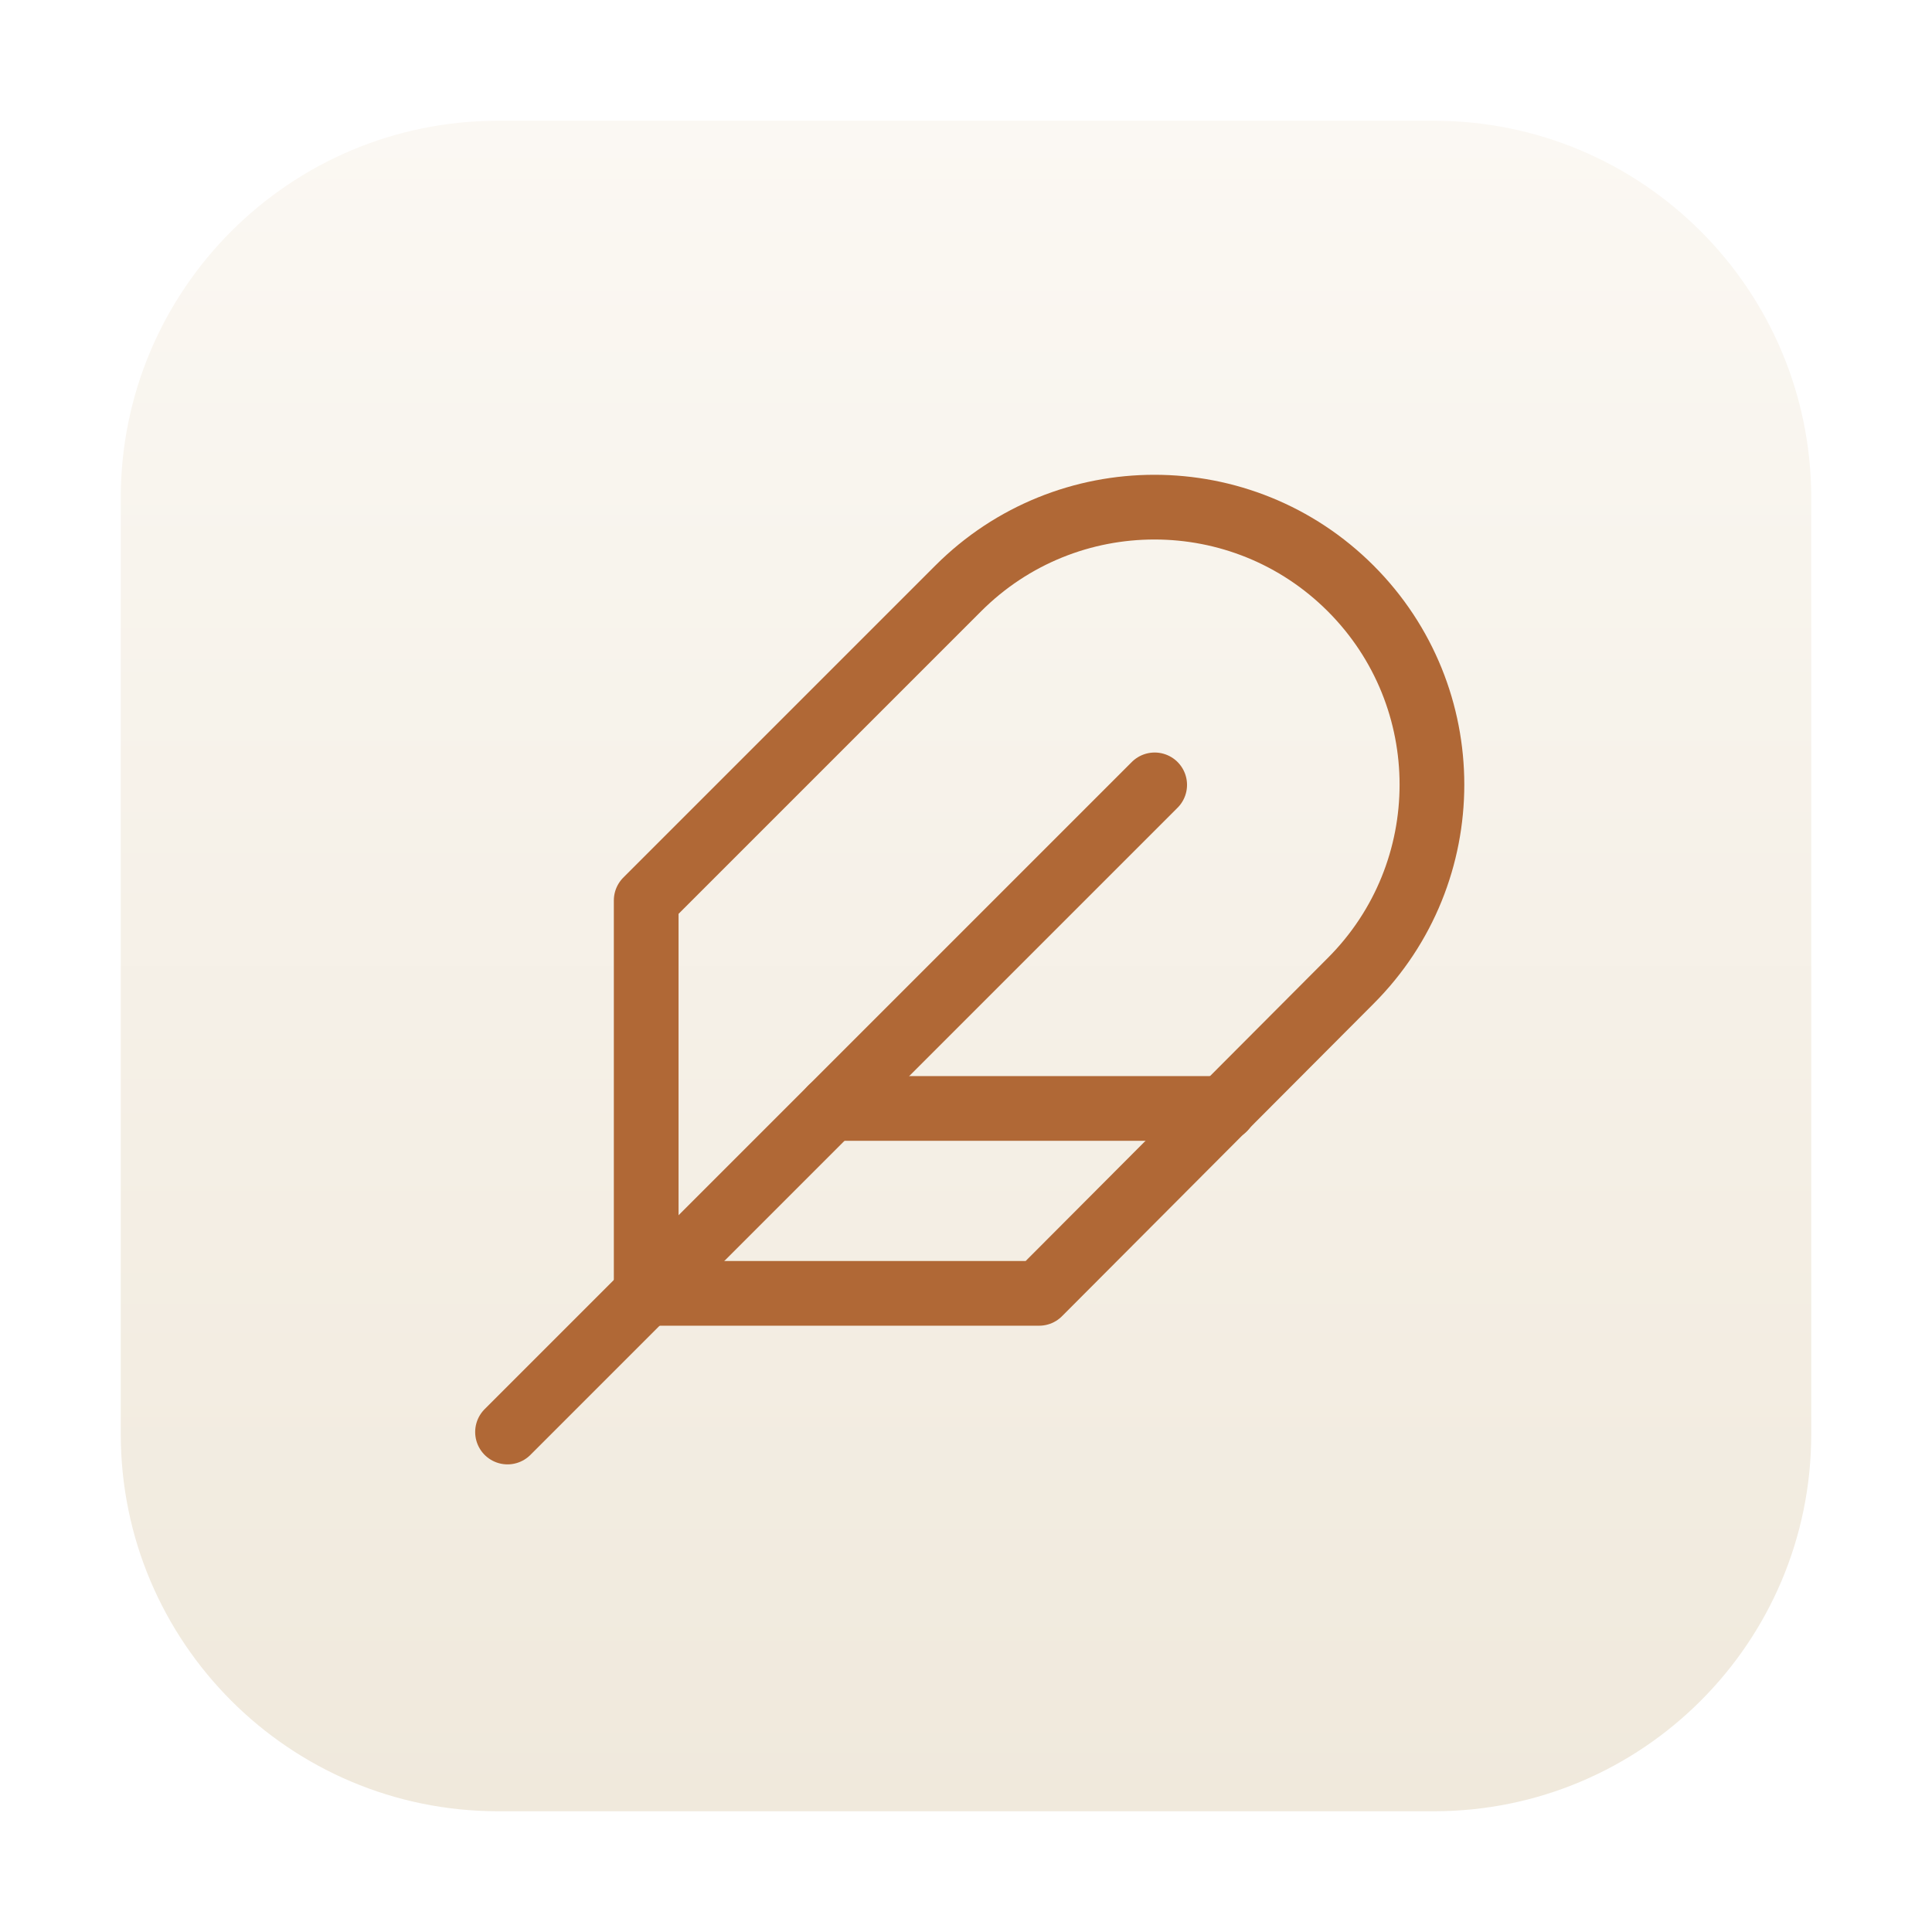
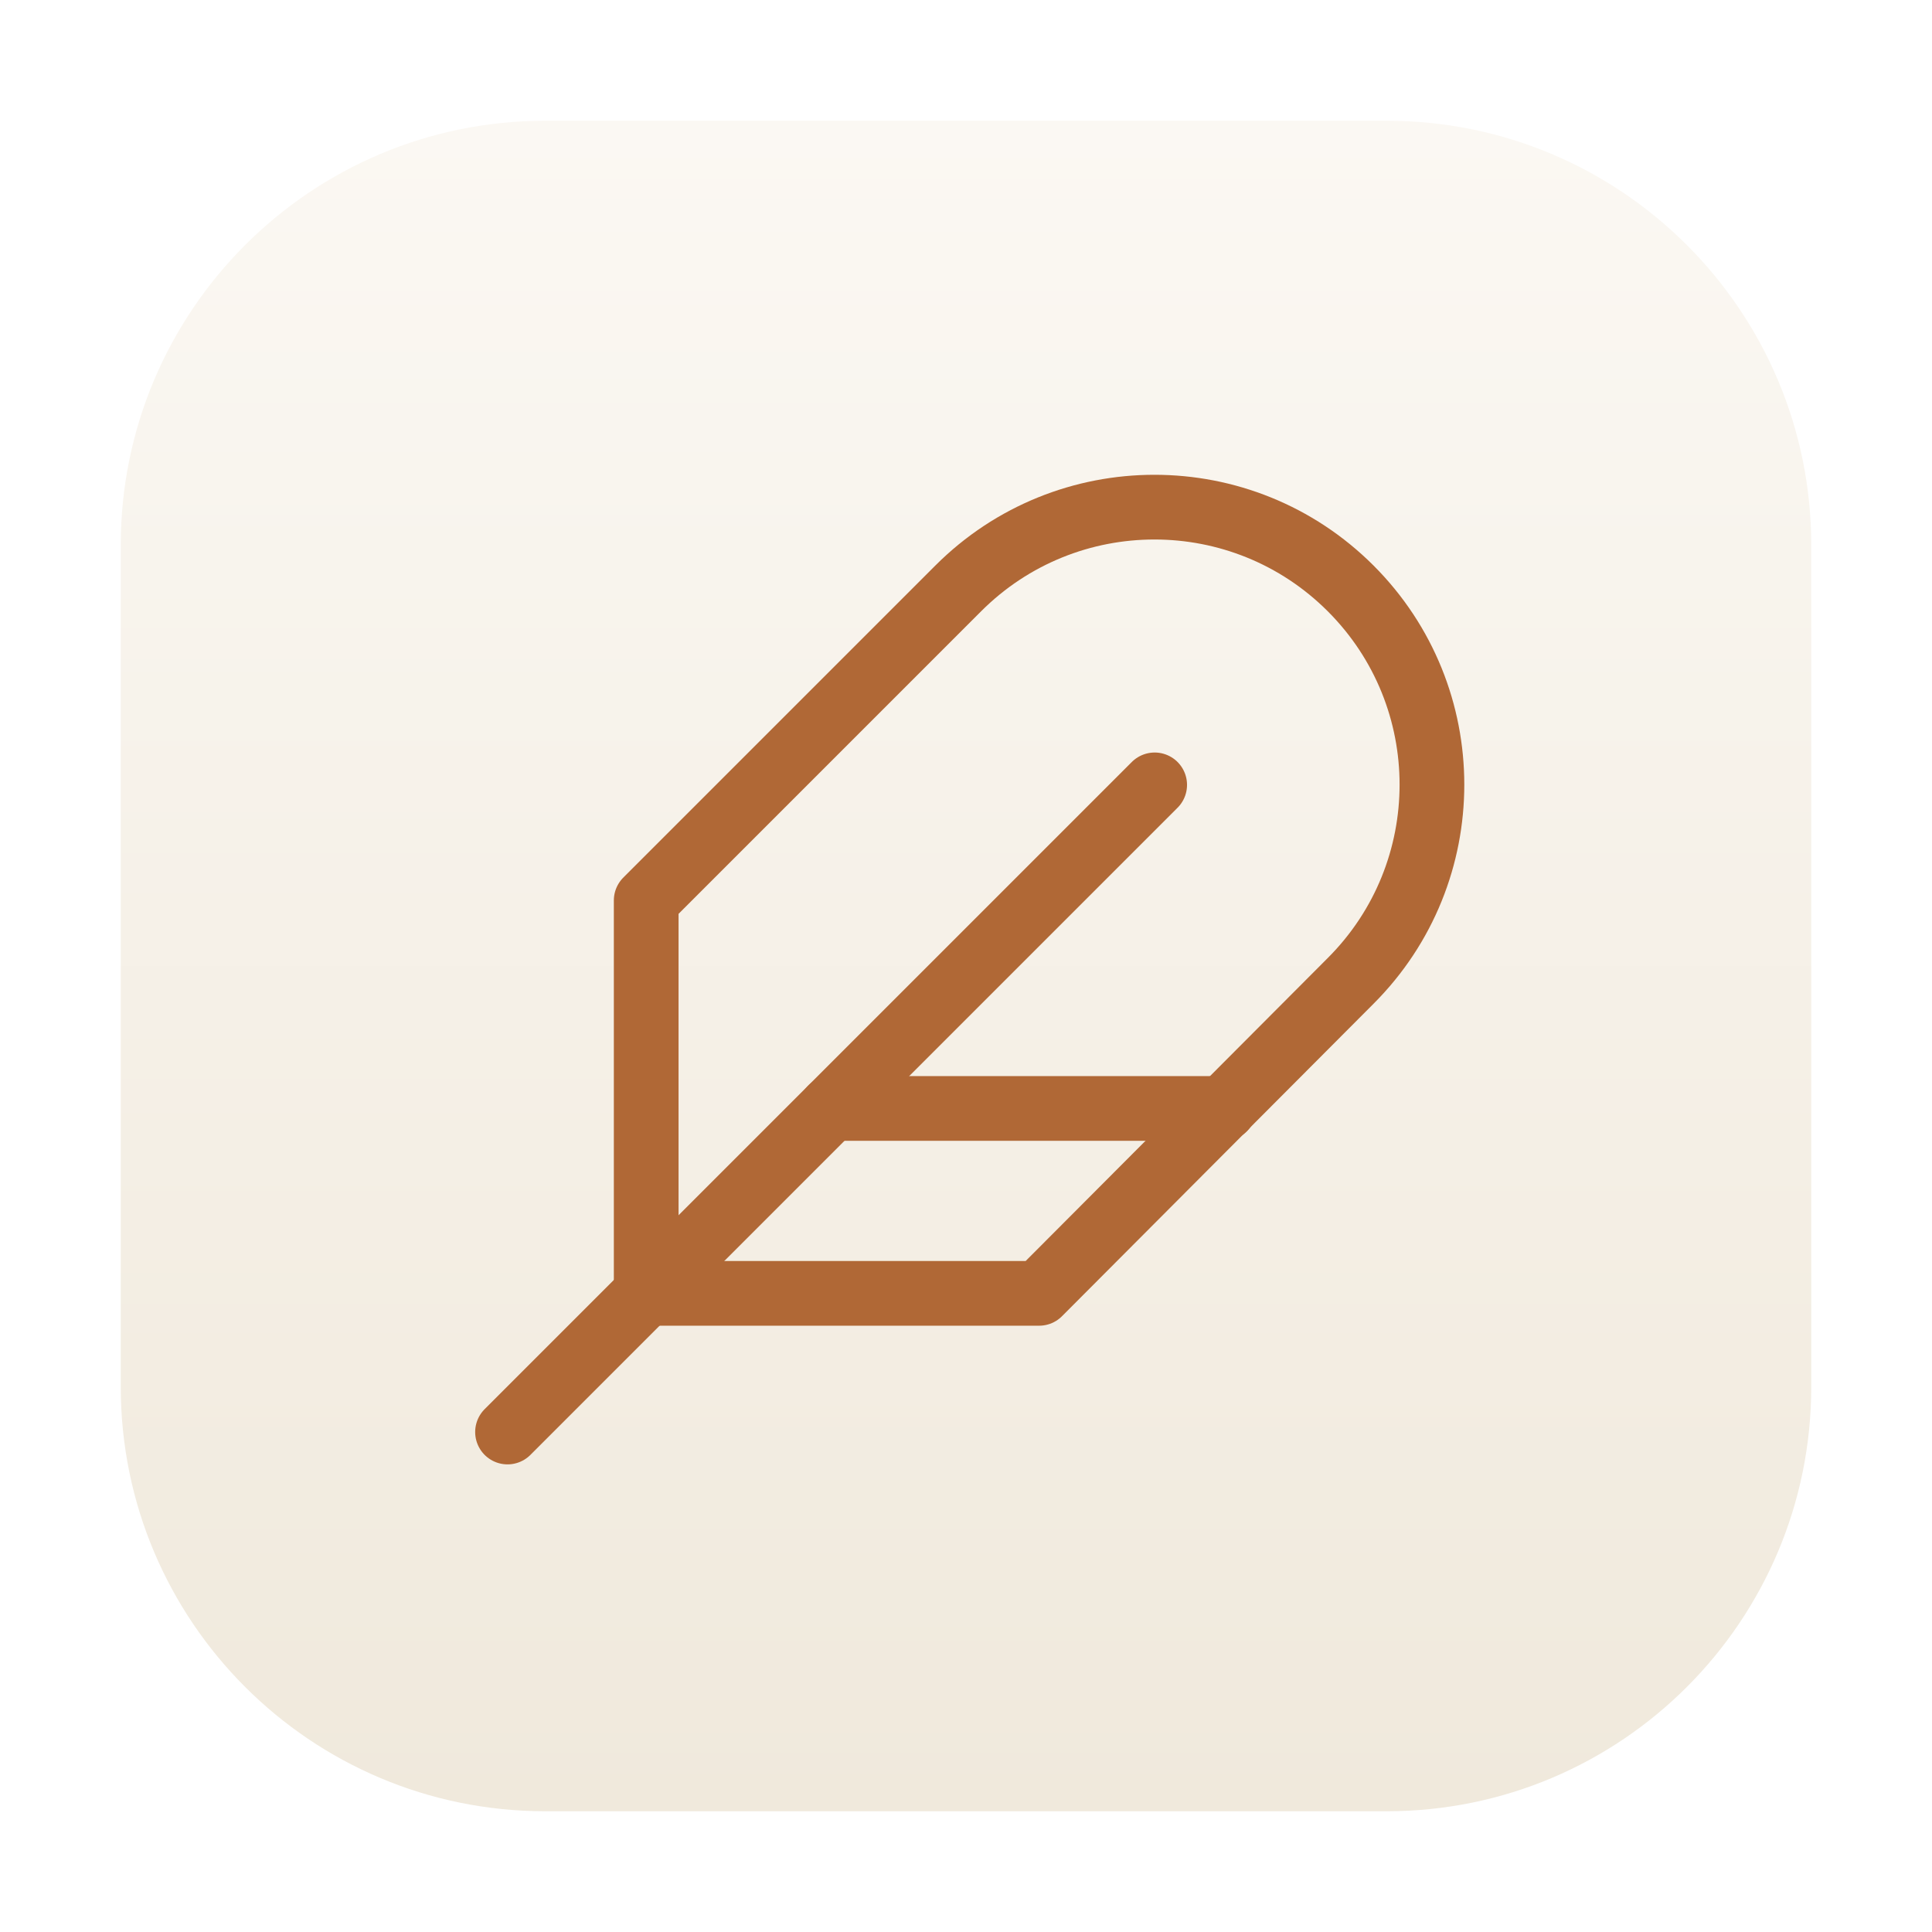
<svg xmlns="http://www.w3.org/2000/svg" viewBox="0 0 1024 1024" width="1024" height="1024">
  <defs>
    <linearGradient id="bg" x1="0%" y1="0%" x2="0%" y2="100%">
      <stop offset="0%" stop-color="#fbf8f3" />
      <stop offset="100%" stop-color="#f0e9dc" />
    </linearGradient>
    <filter id="shadow" x="-20%" y="-20%" width="140%" height="140%">
      <feDropShadow dx="0" dy="14" stdDeviation="22" flood-color="#000" flood-opacity="0.18" />
    </filter>
  </defs>
-   <rect x="64" y="64" width="896" height="896" rx="200" ry="200" fill="url(#bg)" />
+   <rect x="64" y="64" width="896" height="896" rx="225" ry="225" fill="url(#bg)" />
  <g transform="translate(220 220) scale(24.5)" stroke="#b06836" stroke-width="1.4" fill="none" stroke-linecap="round" stroke-linejoin="round">
    <path d="M20.24 12.24a6 6 0 0 0-8.49-8.49L5 10.5V19h8.5z" />
    <path d="M16 8 2 22" />
    <path d="M17.5 15H9" />
  </g>
</svg>
